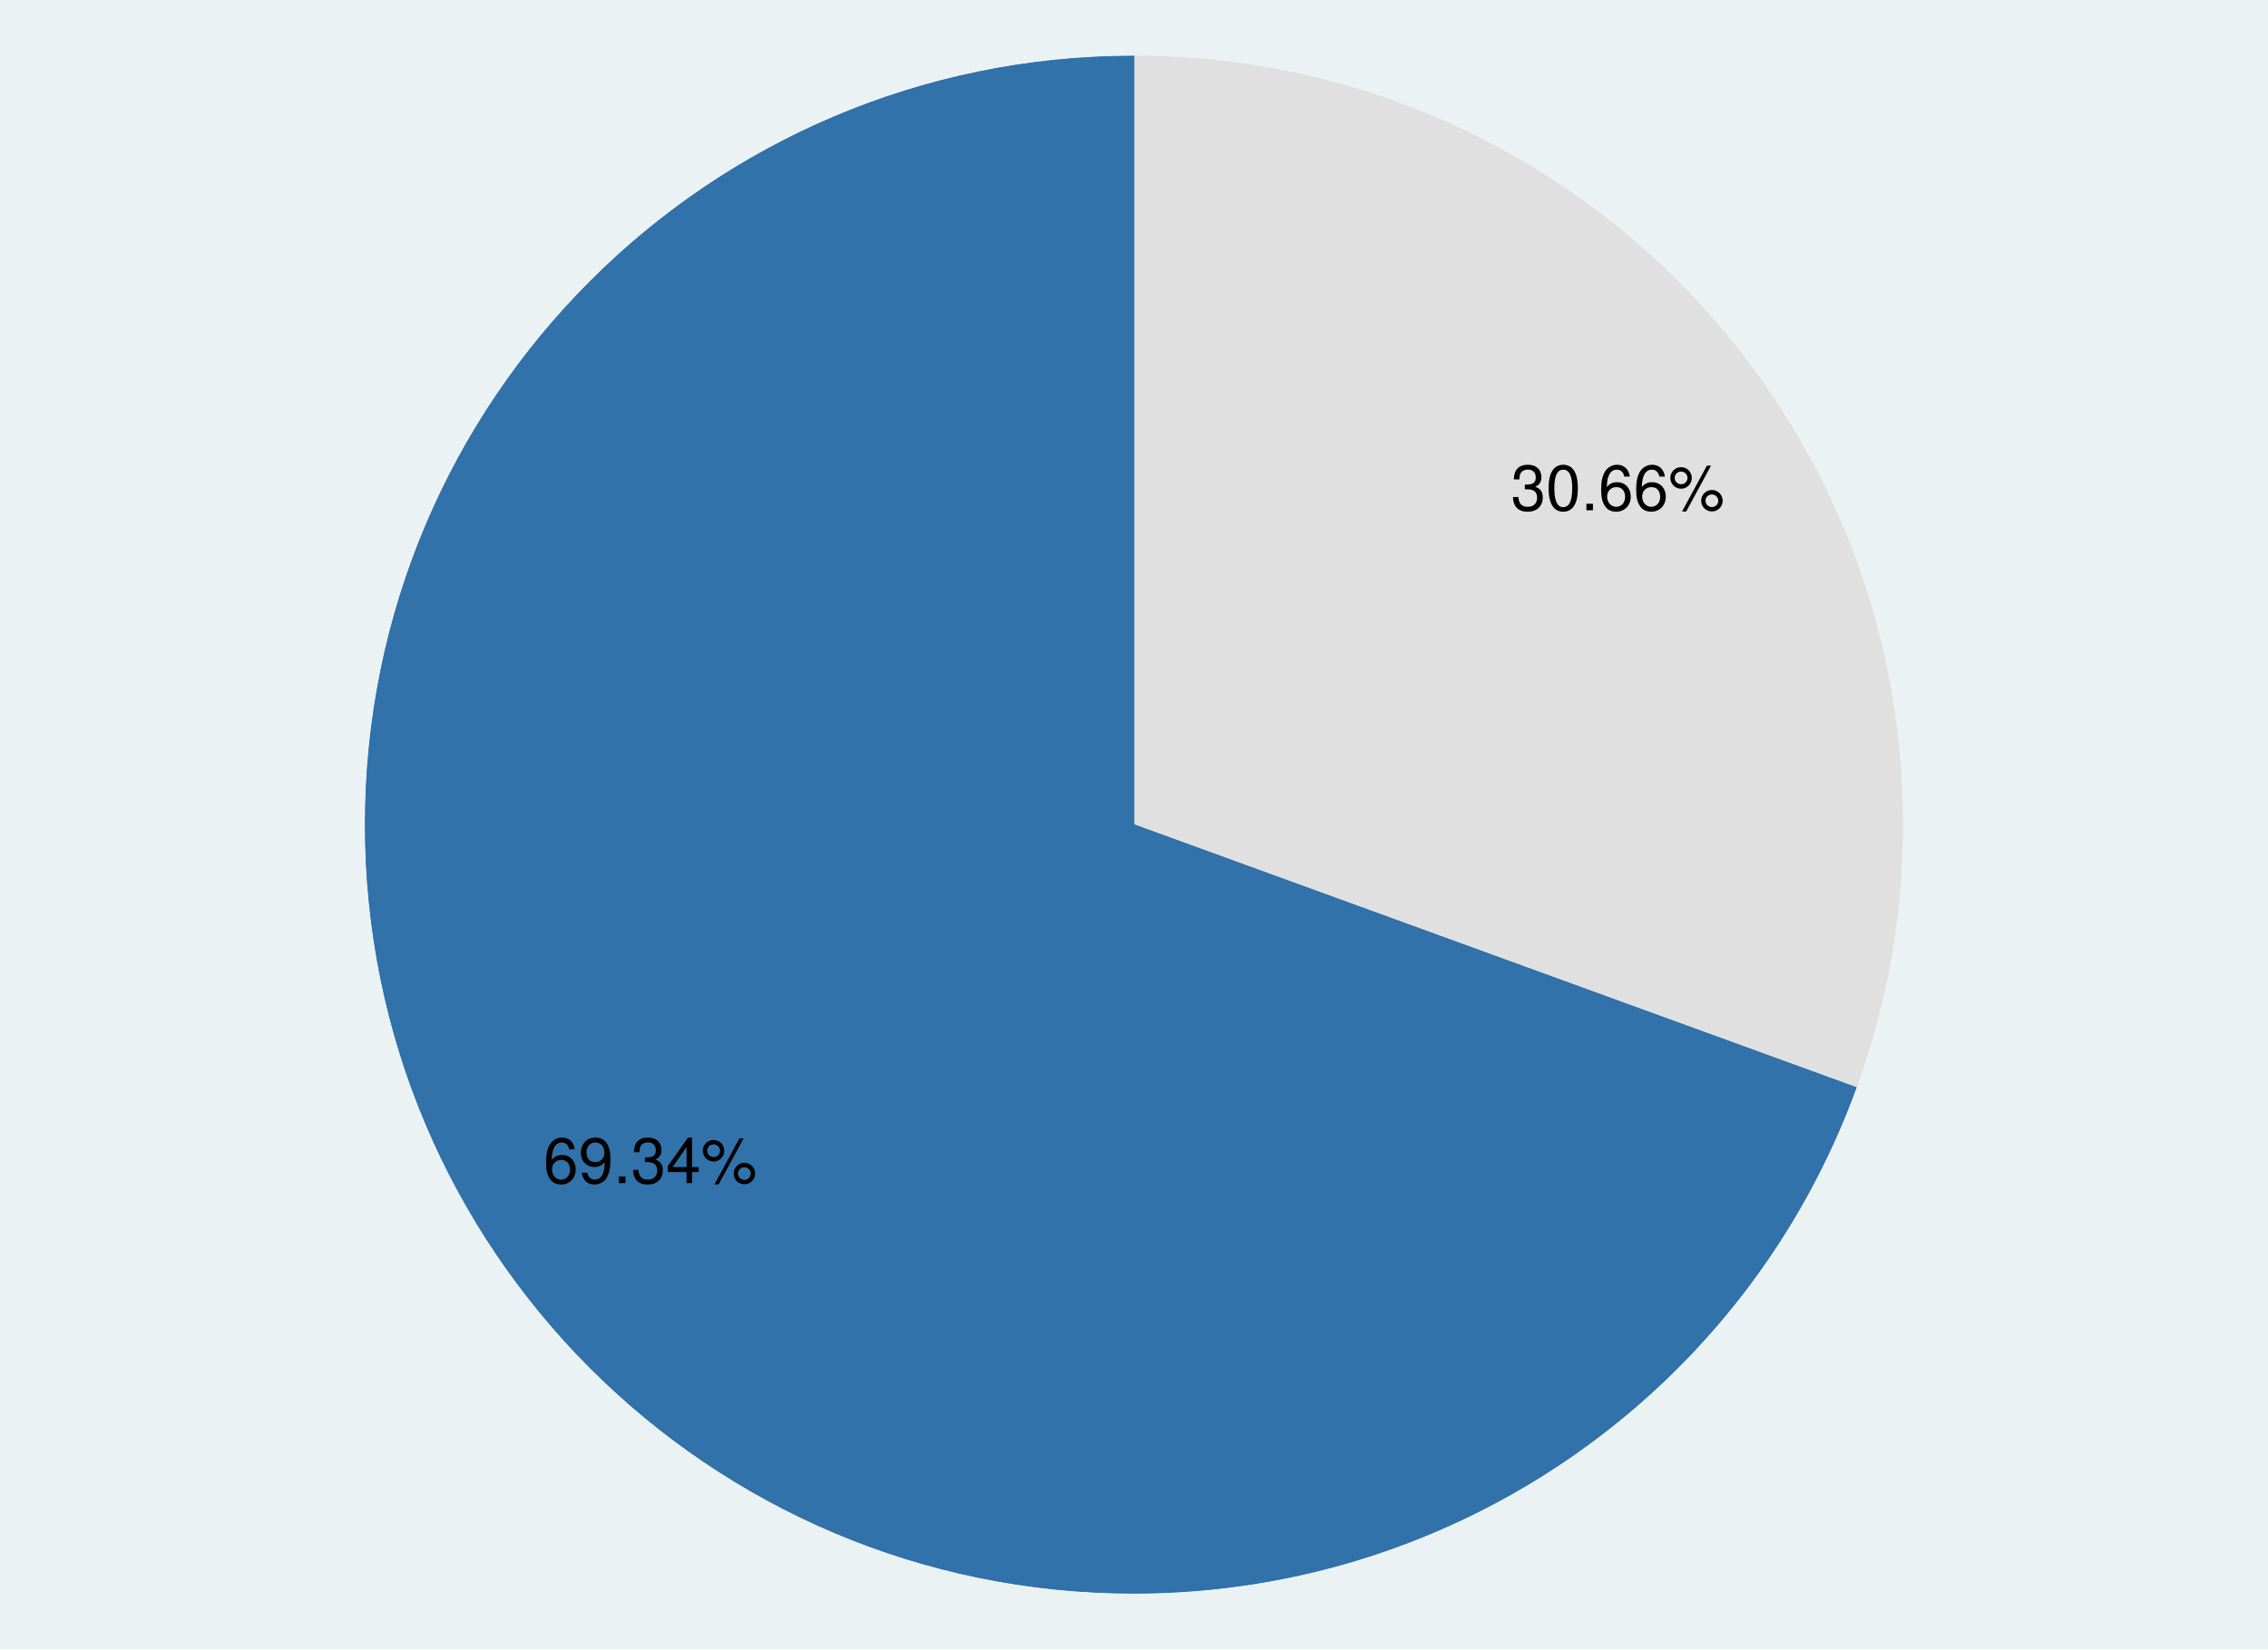
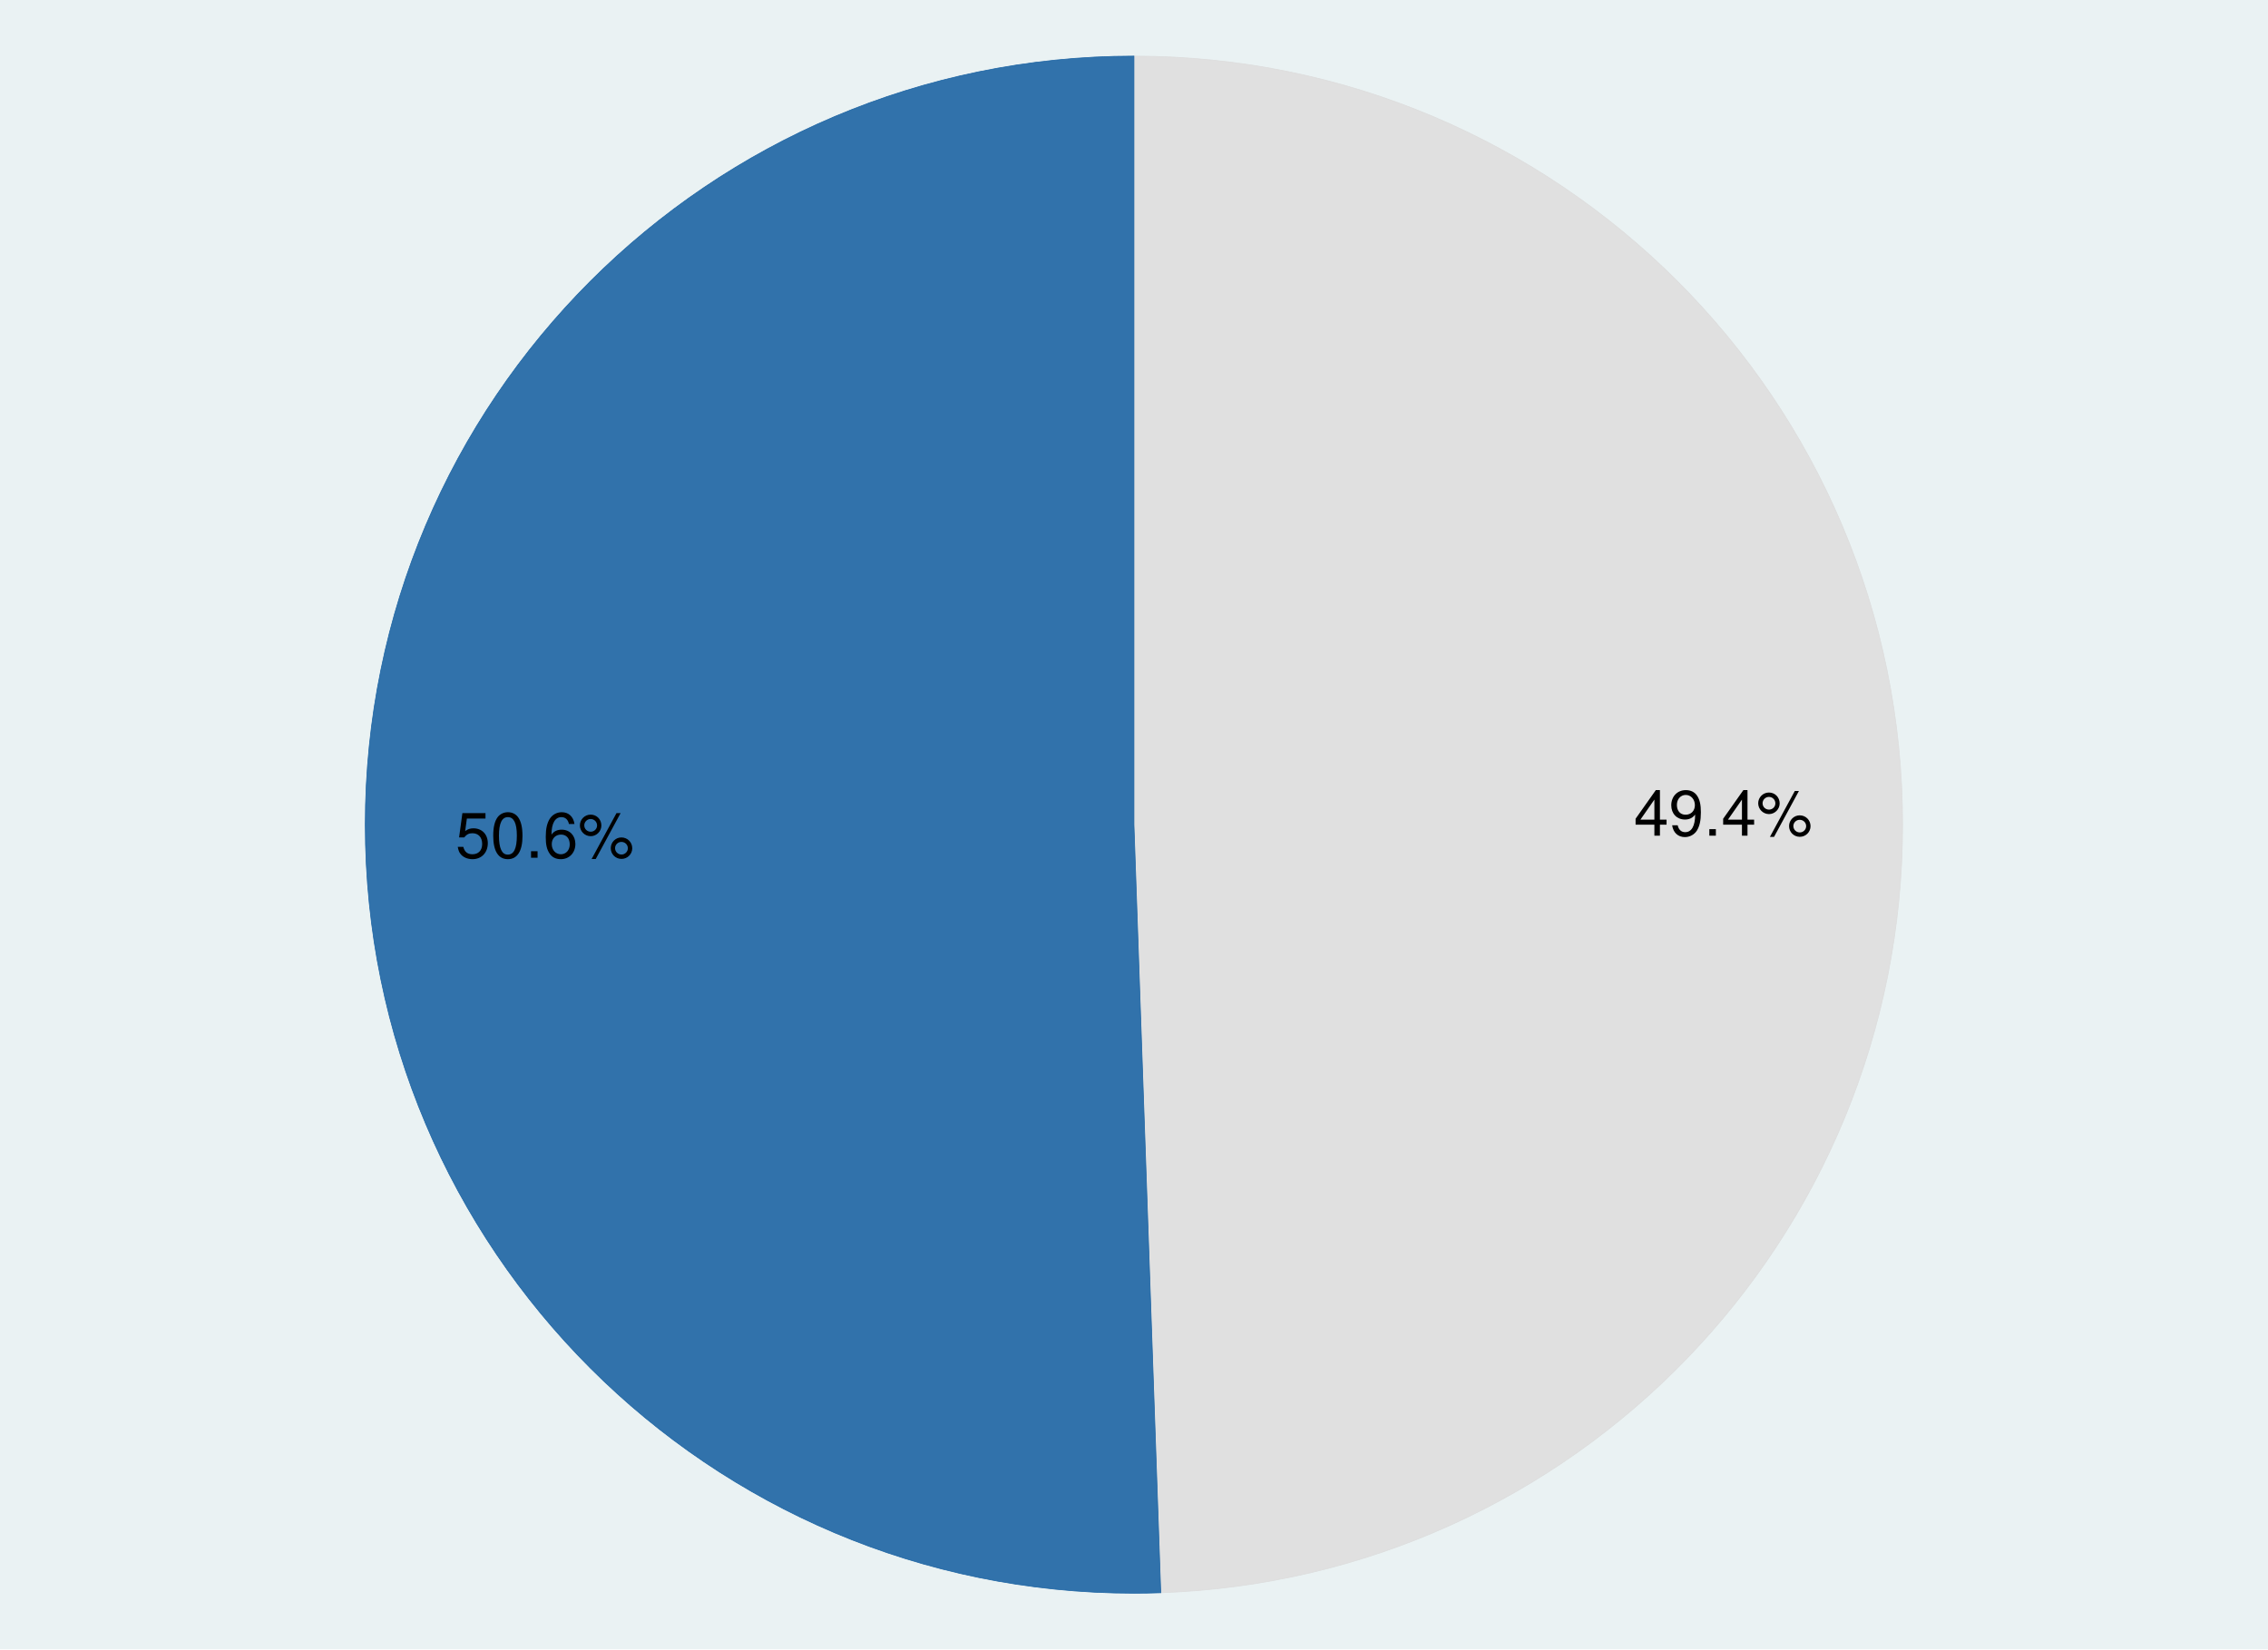
<svg xmlns="http://www.w3.org/2000/svg" viewBox="0 0 528 384" height="384" width="528" xml:space="preserve" id="svg2" version="1.1">
  <defs id="defs6" />
  <g transform="matrix(1.333333,0,0,-1.333333,0,384)" id="g10">
    <g transform="scale(0.1)" id="g12">
      <path id="path14" style="fill:#eaf2f3;fill-opacity:1;fill-rule:nonzero;stroke:none" d="M 0,0 H 3960 V 2880 H 0 Z" />
-       <path id="path16" style="fill:#e0e0e0;fill-opacity:1;fill-rule:nonzero;stroke:none" d="M 1979.88,1439.95 3241.01,980.941 c 53.54,147.109 80.94,302.459 80.94,459.009 0,741.21 -600.87,1342.07 -1342.07,1342.07" />
-       <path id="path18" style="fill:none;stroke:#dcdcdc;stroke-width:1.2;stroke-linecap:butt;stroke-linejoin:miter;stroke-miterlimit:10;stroke-dasharray:none;stroke-opacity:1" d="M 1979.88,1439.95 3241.01,980.941 c 53.54,147.109 80.94,302.459 80.94,459.009 0,741.21 -600.87,1342.07 -1342.07,1342.07 z" />
-       <path id="path20" style="fill:#3172ab;fill-opacity:1;fill-rule:nonzero;stroke:none" d="m 1979.88,1439.95 v 1342.07 c -741.21,0 -1342.071,-600.86 -1342.071,-1342.07 0,-741.2 600.861,-1342.063 1342.071,-1342.063 564.2,0 1068.16,352.879 1261.13,883.054" />
-       <path id="path22" style="fill:none;stroke:#1a62a2;stroke-width:1.2;stroke-linecap:butt;stroke-linejoin:miter;stroke-miterlimit:10;stroke-dasharray:none;stroke-opacity:1" d="m 1979.88,1439.95 v 1342.07 c -741.21,0 -1342.071,-600.86 -1342.071,-1342.07 0,-741.2 600.861,-1342.063 1342.071,-1342.063 564.2,0 1068.16,352.879 1261.13,883.054 z" />
+       <path id="path16" style="fill:#e0e0e0;fill-opacity:1;fill-rule:nonzero;stroke:none" d="M 1979.88,1439.95 2026.71,98.703 C 2749.25,123.934 3321.95,716.98 3321.95,1439.95 c 0,741.21 -600.87,1342.07 -1342.07,1342.07" />
+       <path id="path18" style="fill:none;stroke:#dcdcdc;stroke-width:1.2;stroke-linecap:butt;stroke-linejoin:miter;stroke-miterlimit:10;stroke-dasharray:none;stroke-opacity:1" d="M 1979.88,1439.95 2026.71,98.703 C 2749.25,123.934 3321.95,716.98 3321.95,1439.95 c 0,741.21 -600.87,1342.07 -1342.07,1342.07 z" />
+       <path id="path20" style="fill:#3172ab;fill-opacity:1;fill-rule:nonzero;stroke:none" d="m 1979.88,1439.95 v 1342.07 c -741.21,0 -1342.071,-600.86 -1342.071,-1342.07 0,-741.2 600.861,-1342.063 1342.071,-1342.063 15.61,0 31.23,0.274 46.83,0.816" />
+       <path id="path22" style="fill:none;stroke:#1a62a2;stroke-width:1.2;stroke-linecap:butt;stroke-linejoin:miter;stroke-miterlimit:10;stroke-dasharray:none;stroke-opacity:1" d="m 1979.88,1439.95 v 1342.07 c -741.21,0 -1342.071,-600.86 -1342.071,-1342.07 0,-741.2 600.861,-1342.063 1342.071,-1342.063 15.61,0 31.23,0.274 46.83,0.816 z" />
      <g transform="scale(10)" id="g24">
-         <text id="text30" style="font-variant:normal;font-weight:normal;font-size:11.001px;font-family:Helvetica;-inkscape-font-specification:Helvetica;writing-mode:lr-tb;fill:#000000;fill-opacity:1;fill-rule:nonzero;stroke:none" transform="matrix(1,0,0,-1,94.8762,81.4027)">
-           <tspan id="tspan26" y="0" x="0 6.117 12.234 15.292 21.409 27.526">69.34%</tspan>
-           <tspan id="tspan28" y="-117.488" x="168.931 175.048 181.165 184.223 190.34 196.457">30.66%</tspan>
+         <text id="text30" style="font-variant:normal;font-weight:normal;font-size:11.001px;font-family:Helvetica;-inkscape-font-specification:Helvetica;writing-mode:lr-tb;fill:#000000;fill-opacity:1;fill-rule:nonzero;stroke:none" transform="matrix(1,0,0,-1,79.5328,138.216)">
+           <tspan id="tspan26" y="0" x="0 6.117 12.234 15.292 21.409">50.6%</tspan>
+           <tspan id="tspan28" y="-3.861" x="205.734 211.851 217.968 221.026 227.143">49.4%</tspan>
        </text>
      </g>
    </g>
  </g>
</svg>
